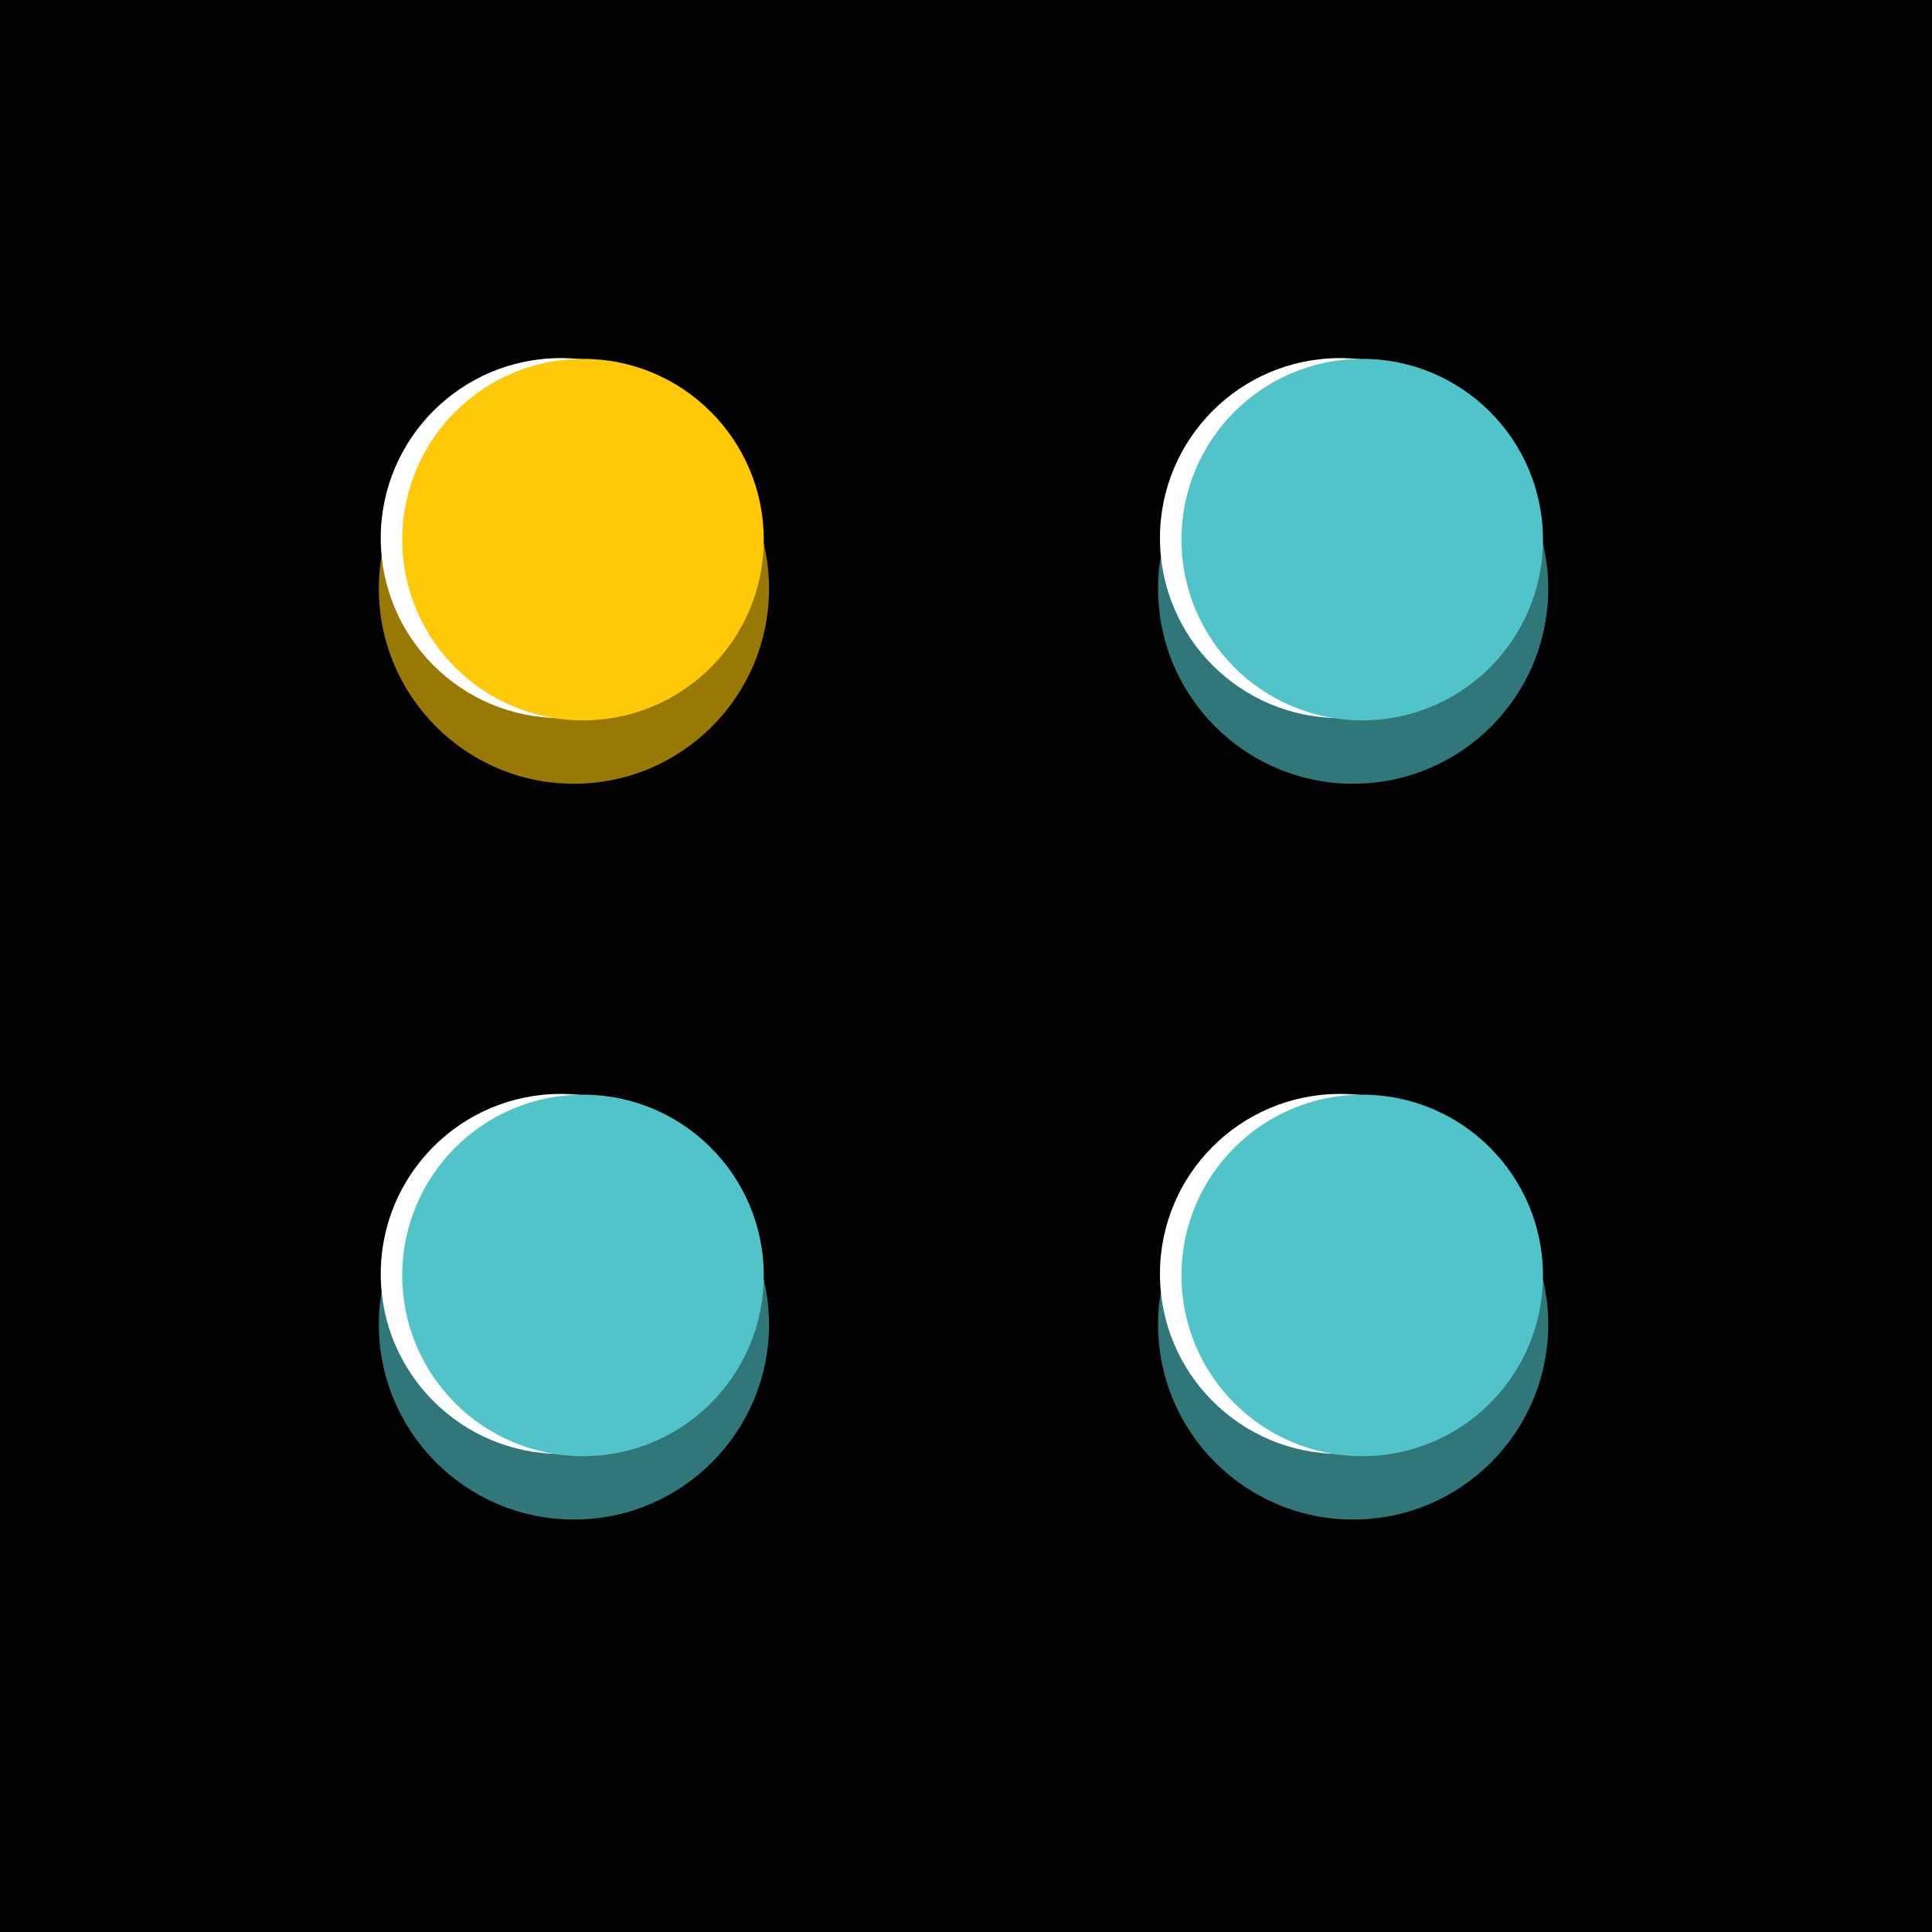
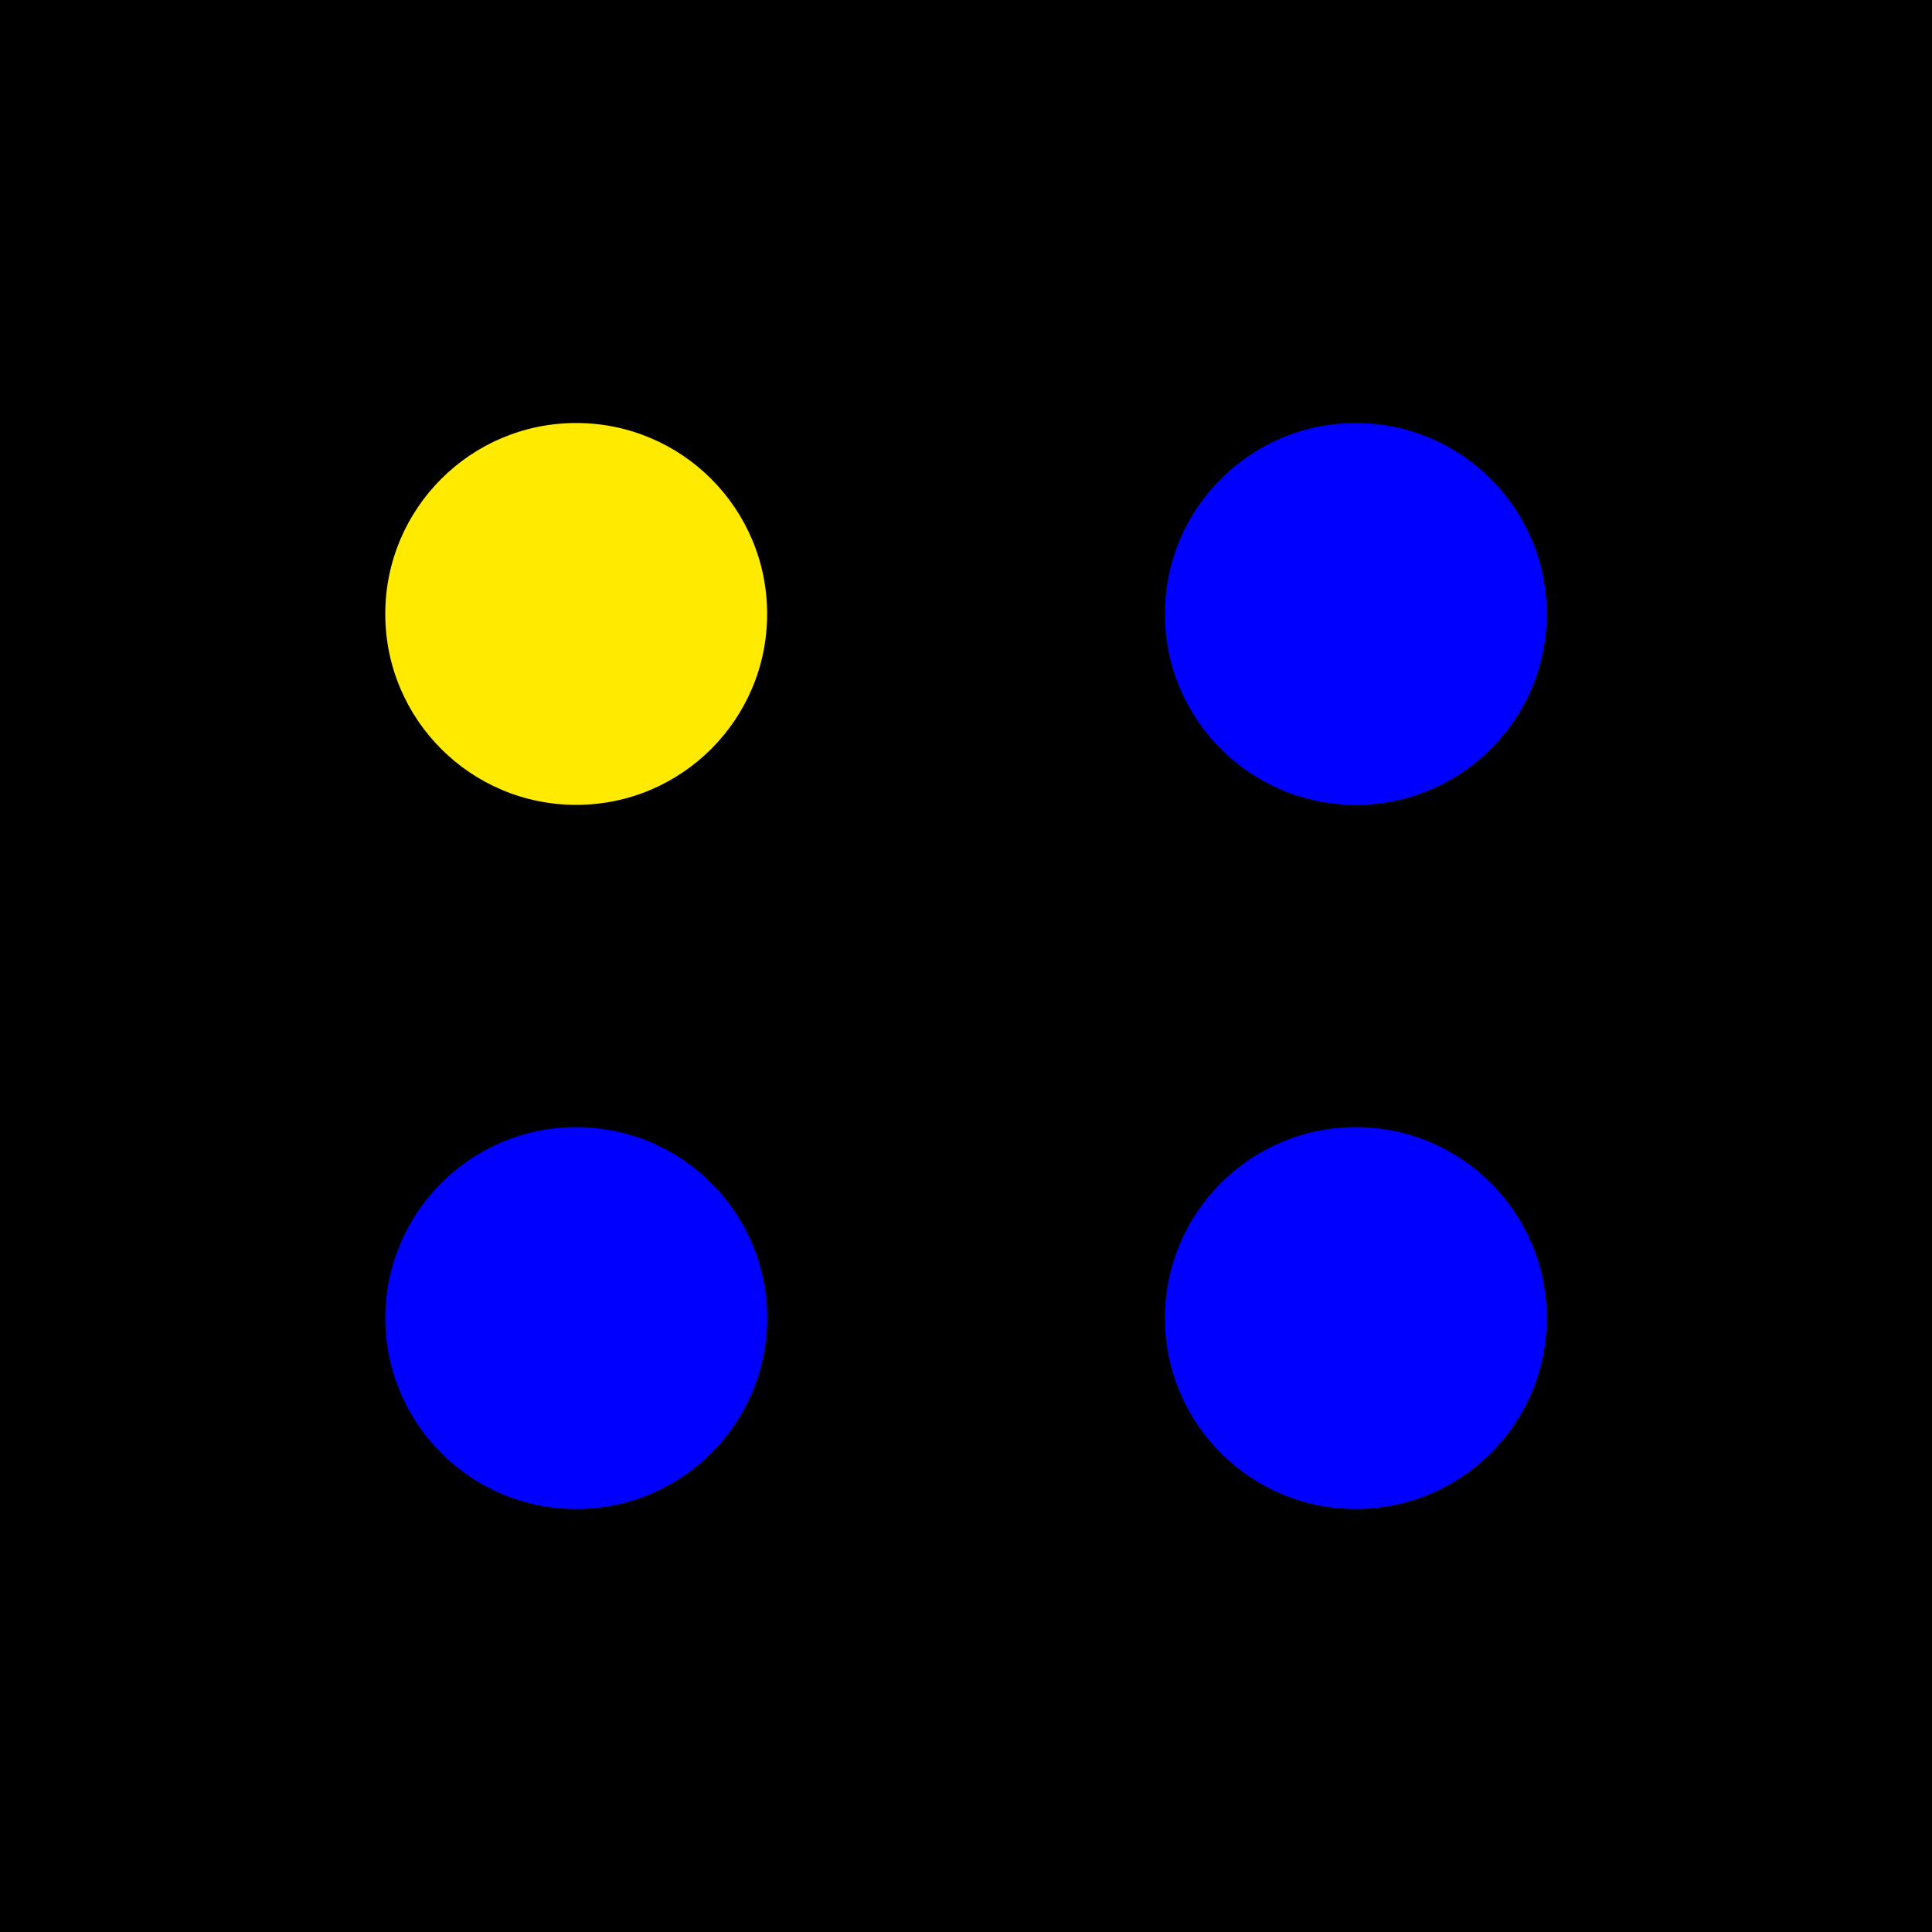
<svg xmlns="http://www.w3.org/2000/svg" viewBox="0 0 512 512" width="512" height="512">
  <rect width="512" height="512" fill="#000000" />
-   <g transform="translate(148.6 142.6)">
-     <circle cx="3.5" cy="13.4" r="51.7" fill="#997906" />
-     <circle r="47.7" fill="#ffffff" />
-     <circle cx="5.9" cy="0.4" r="47.9" fill="#ffc90a" />
-   </g>
-   <g transform="translate(355.1 142.6)">
-     <circle cx="3.5" cy="13.4" r="51.7" fill="#317679" />
-     <circle r="47.7" fill="#ffffff" />
-     <circle cx="5.9" cy="0.4" r="47.9" fill="#51c4ca" />
-   </g>
-   <g transform="translate(148.6 337.6)">
-     <circle cx="3.5" cy="13.4" r="51.7" fill="#317679" />
-     <circle r="47.7" fill="#ffffff" />
-     <circle cx="5.9" cy="0.4" r="47.9" fill="#51c4ca" />
-   </g>
-   <g transform="translate(355.1 337.6)">
-     <circle cx="3.5" cy="13.4" r="51.7" fill="#317679" />
-     <circle r="47.7" fill="#ffffff" />
-     <circle cx="5.9" cy="0.4" r="47.9" fill="#51c4ca" />
-   </g>
+   <circle cx="152.7" cy="162.7" r="50.6" fill="#ffea00" />
+   <circle cx="359.3" cy="162.7" r="50.6" fill="#0000ff" />
+   <circle cx="152.7" cy="349.3" r="50.6" fill="#0000ff" />
+   <circle cx="359.3" cy="349.3" r="50.6" fill="#0000ff" />
</svg>
